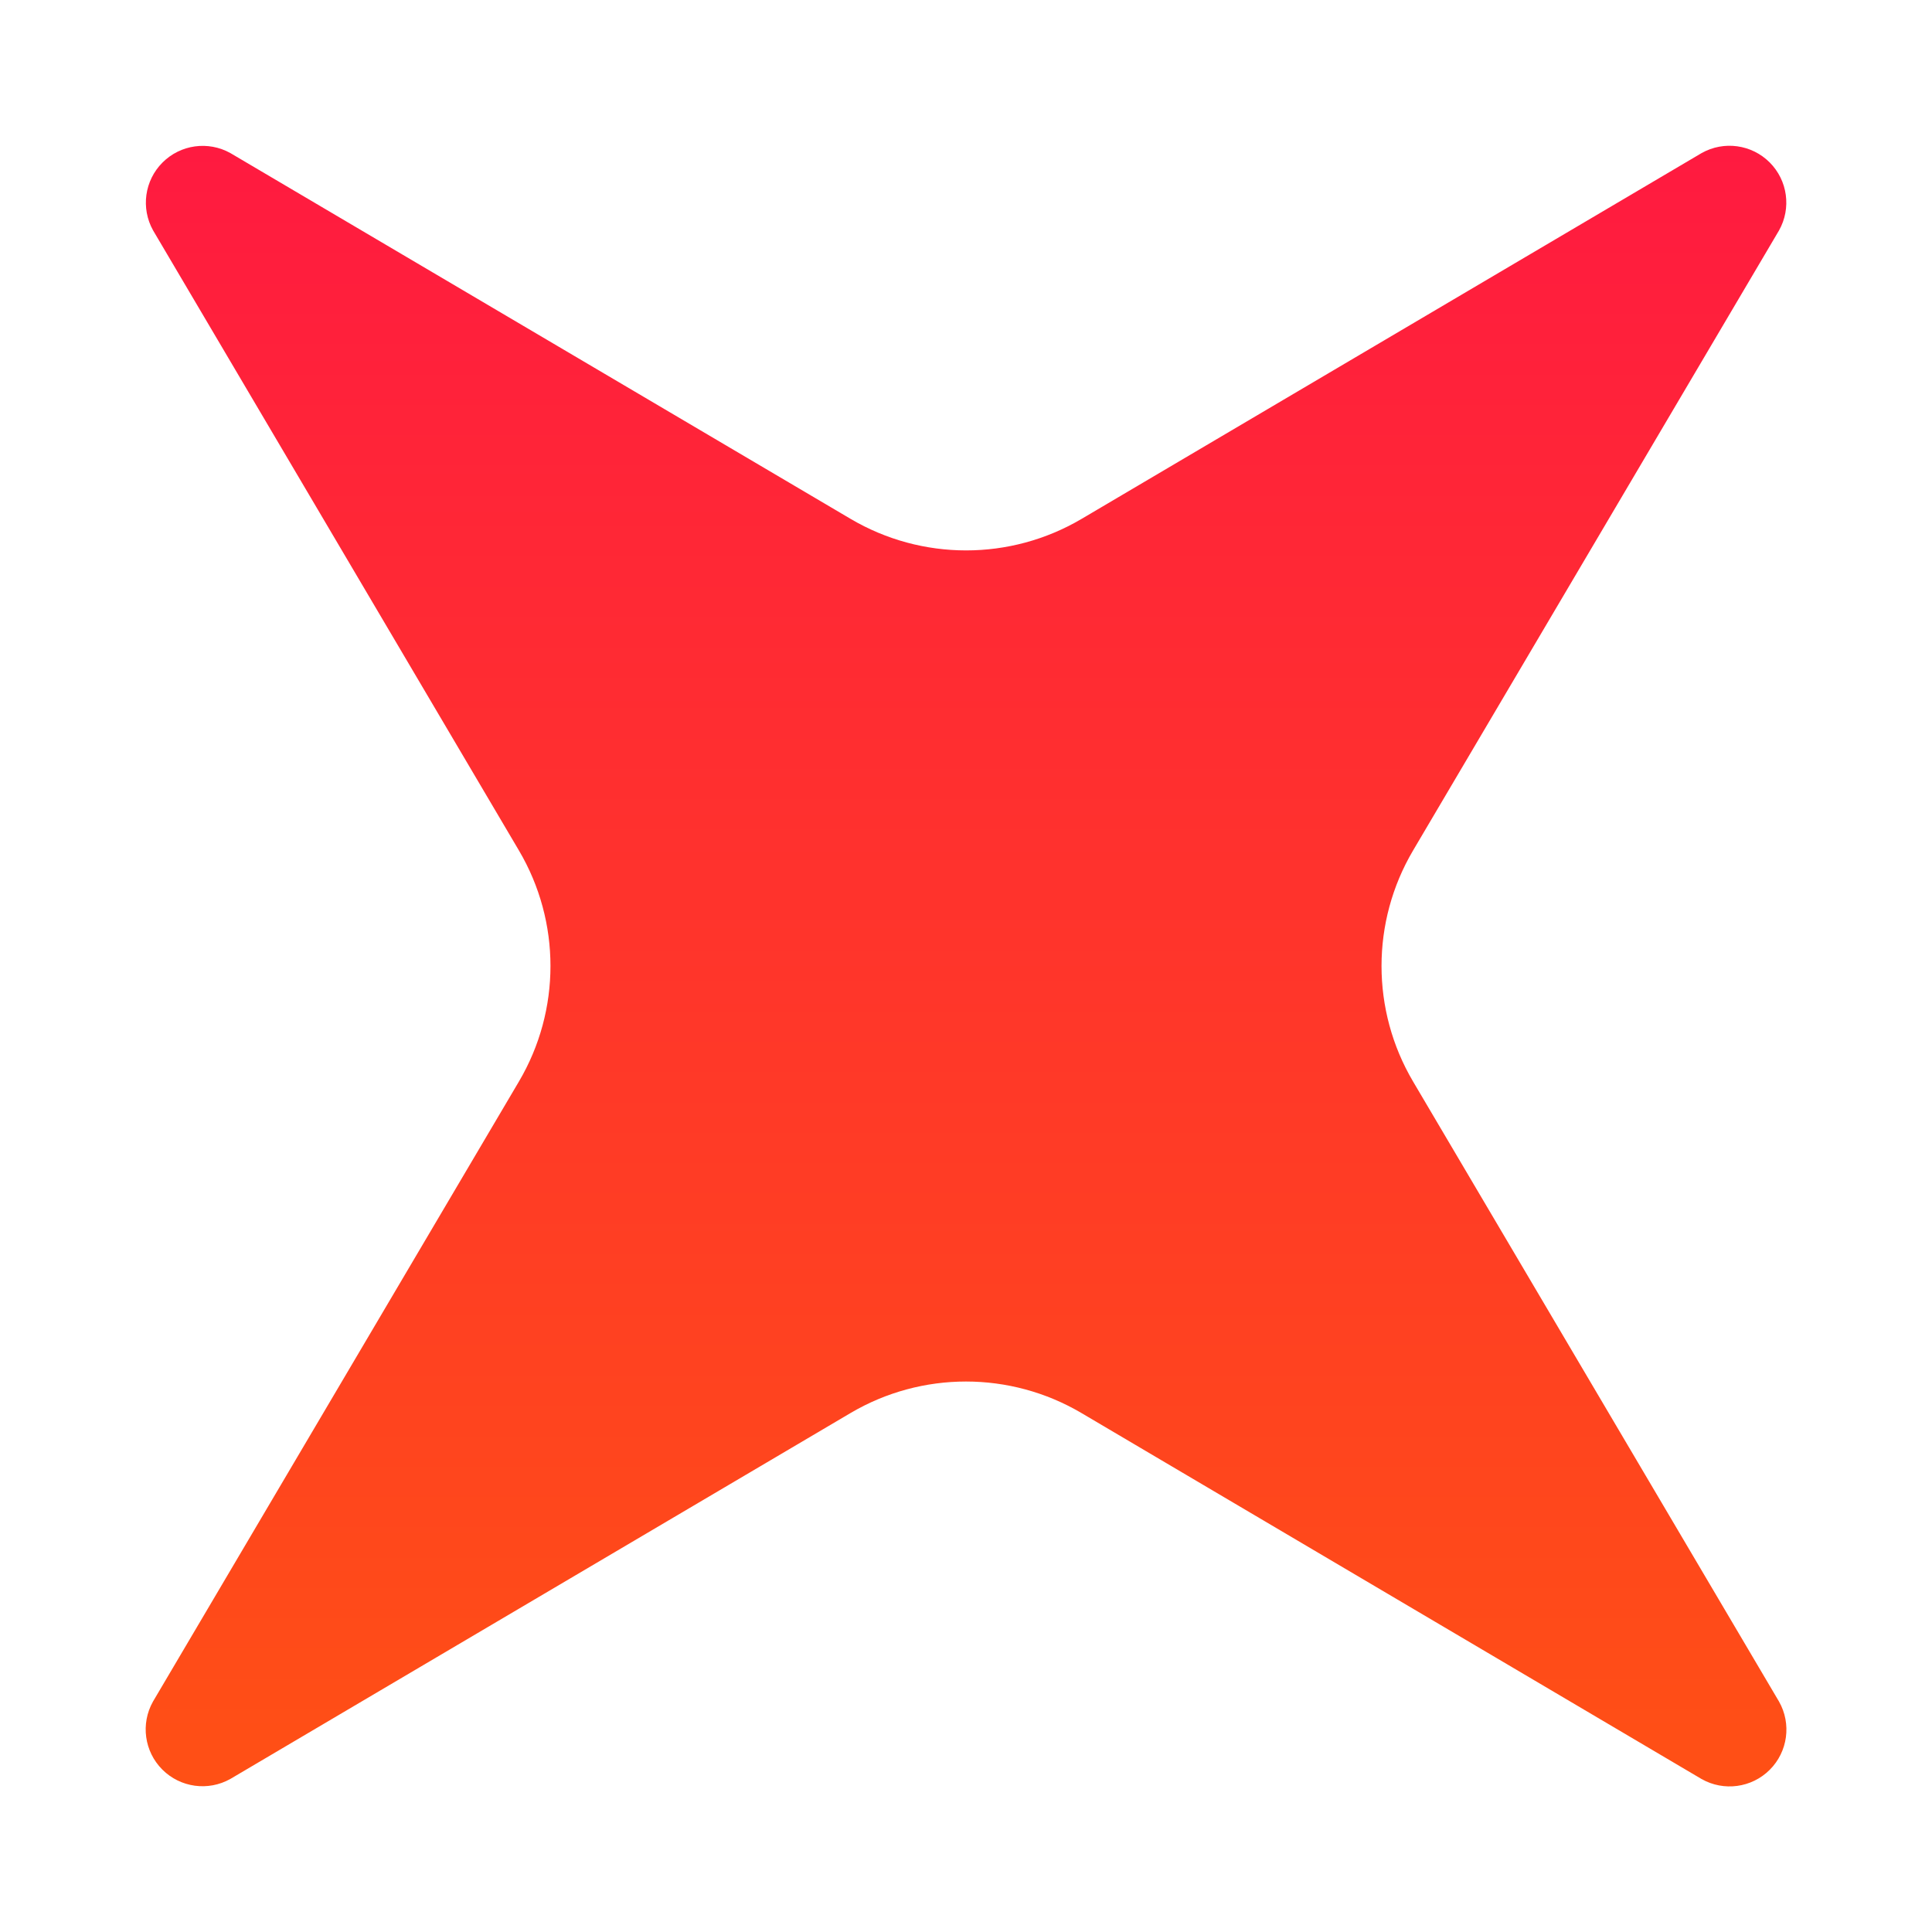
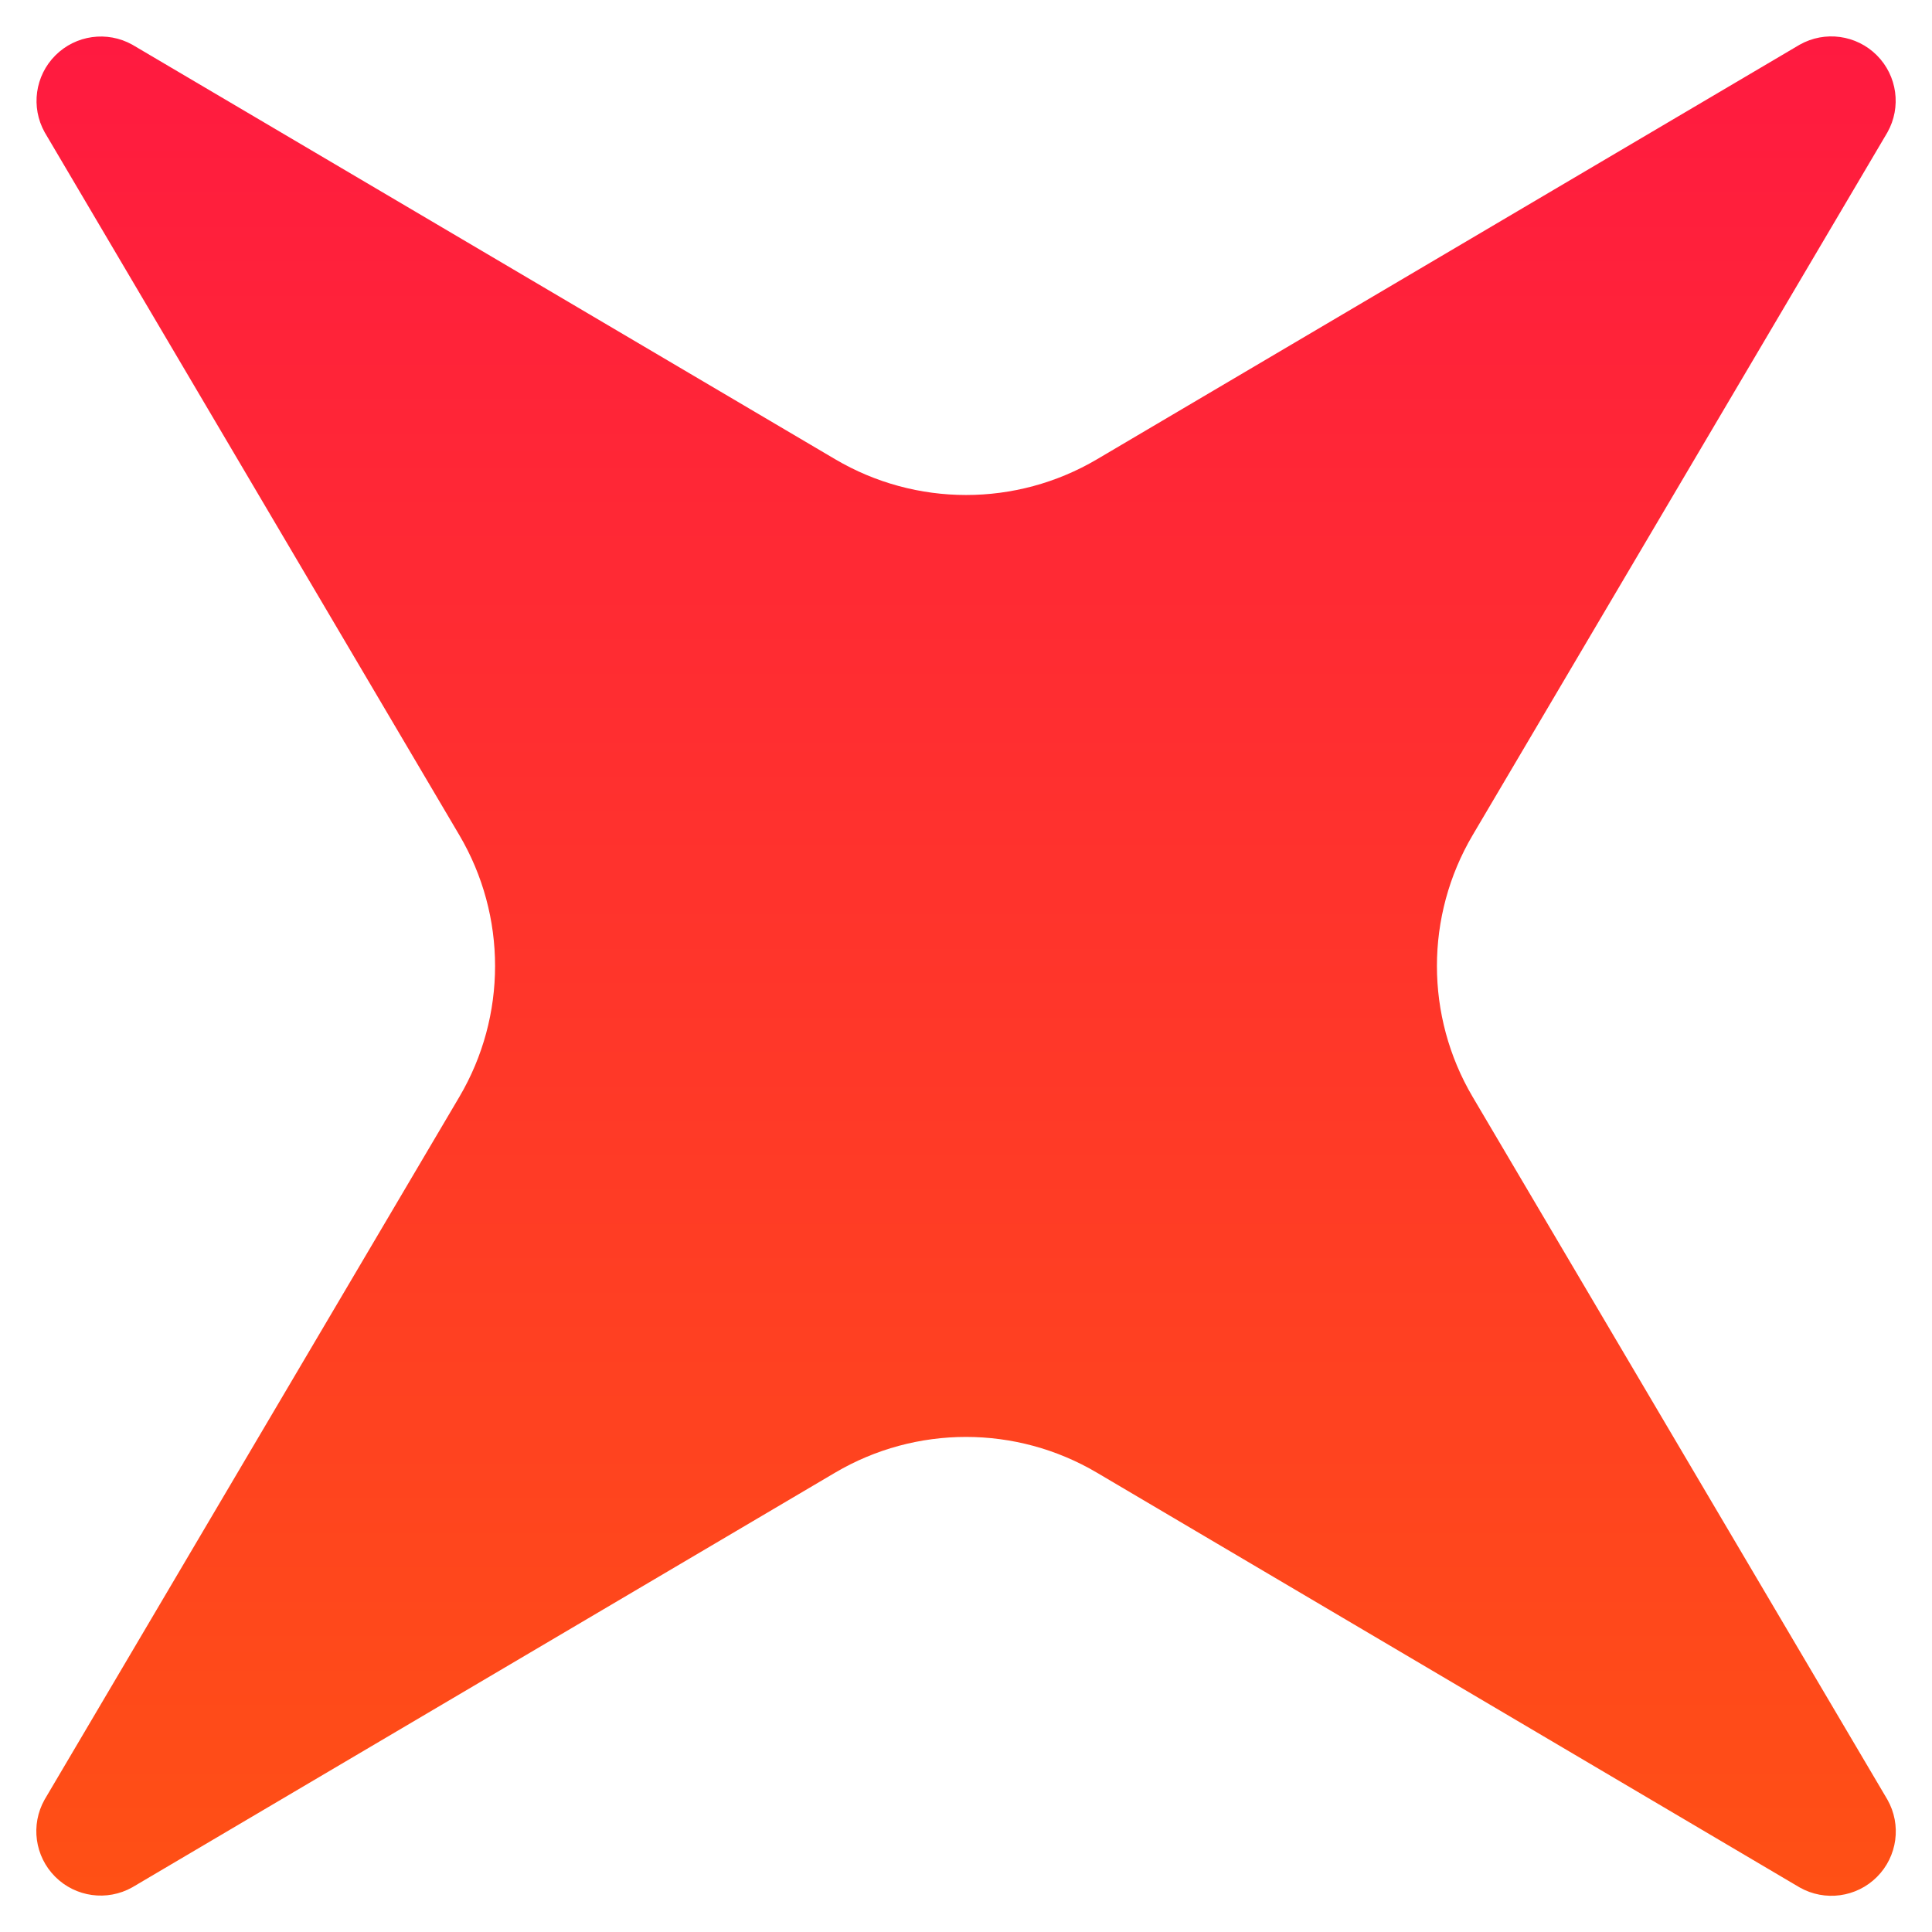
- <svg xmlns="http://www.w3.org/2000/svg" width="64" height="64" viewBox="3.5 3.5 17 17" fill="none">
+ <svg xmlns="http://www.w3.org/2000/svg" width="64" height="64" viewBox="4.5 4.5 15 15" fill="none">
  <path transform="rotate(45 12 12)" d="M9.937 15.5A2 2 0 0 0 8.5 14.063l-6.135-1.582a.5.5 0 0 1 0-.962L8.5 9.936A2 2 0 0 0 9.937 8.5l1.582-6.135a.5.5 0 0 1 .963 0L14.063 8.5A2 2 0 0 0 15.5 9.937l6.135 1.581a.5.5 0 0 1 0 .964L15.5 14.063a2 2 0 0 0-1.437 1.437l-1.582 6.135a.5.5 0 0 1-.963 0z" fill="url(#paint0_linear_icon)" />
  <defs>
    <linearGradient id="paint0_linear_icon" x1="2" y1="2" x2="22" y2="22" gradientUnits="userSpaceOnUse">
      <stop stop-color="#FF0055" />
      <stop offset="1" stop-color="#FF6A00" />
    </linearGradient>
  </defs>
</svg>
